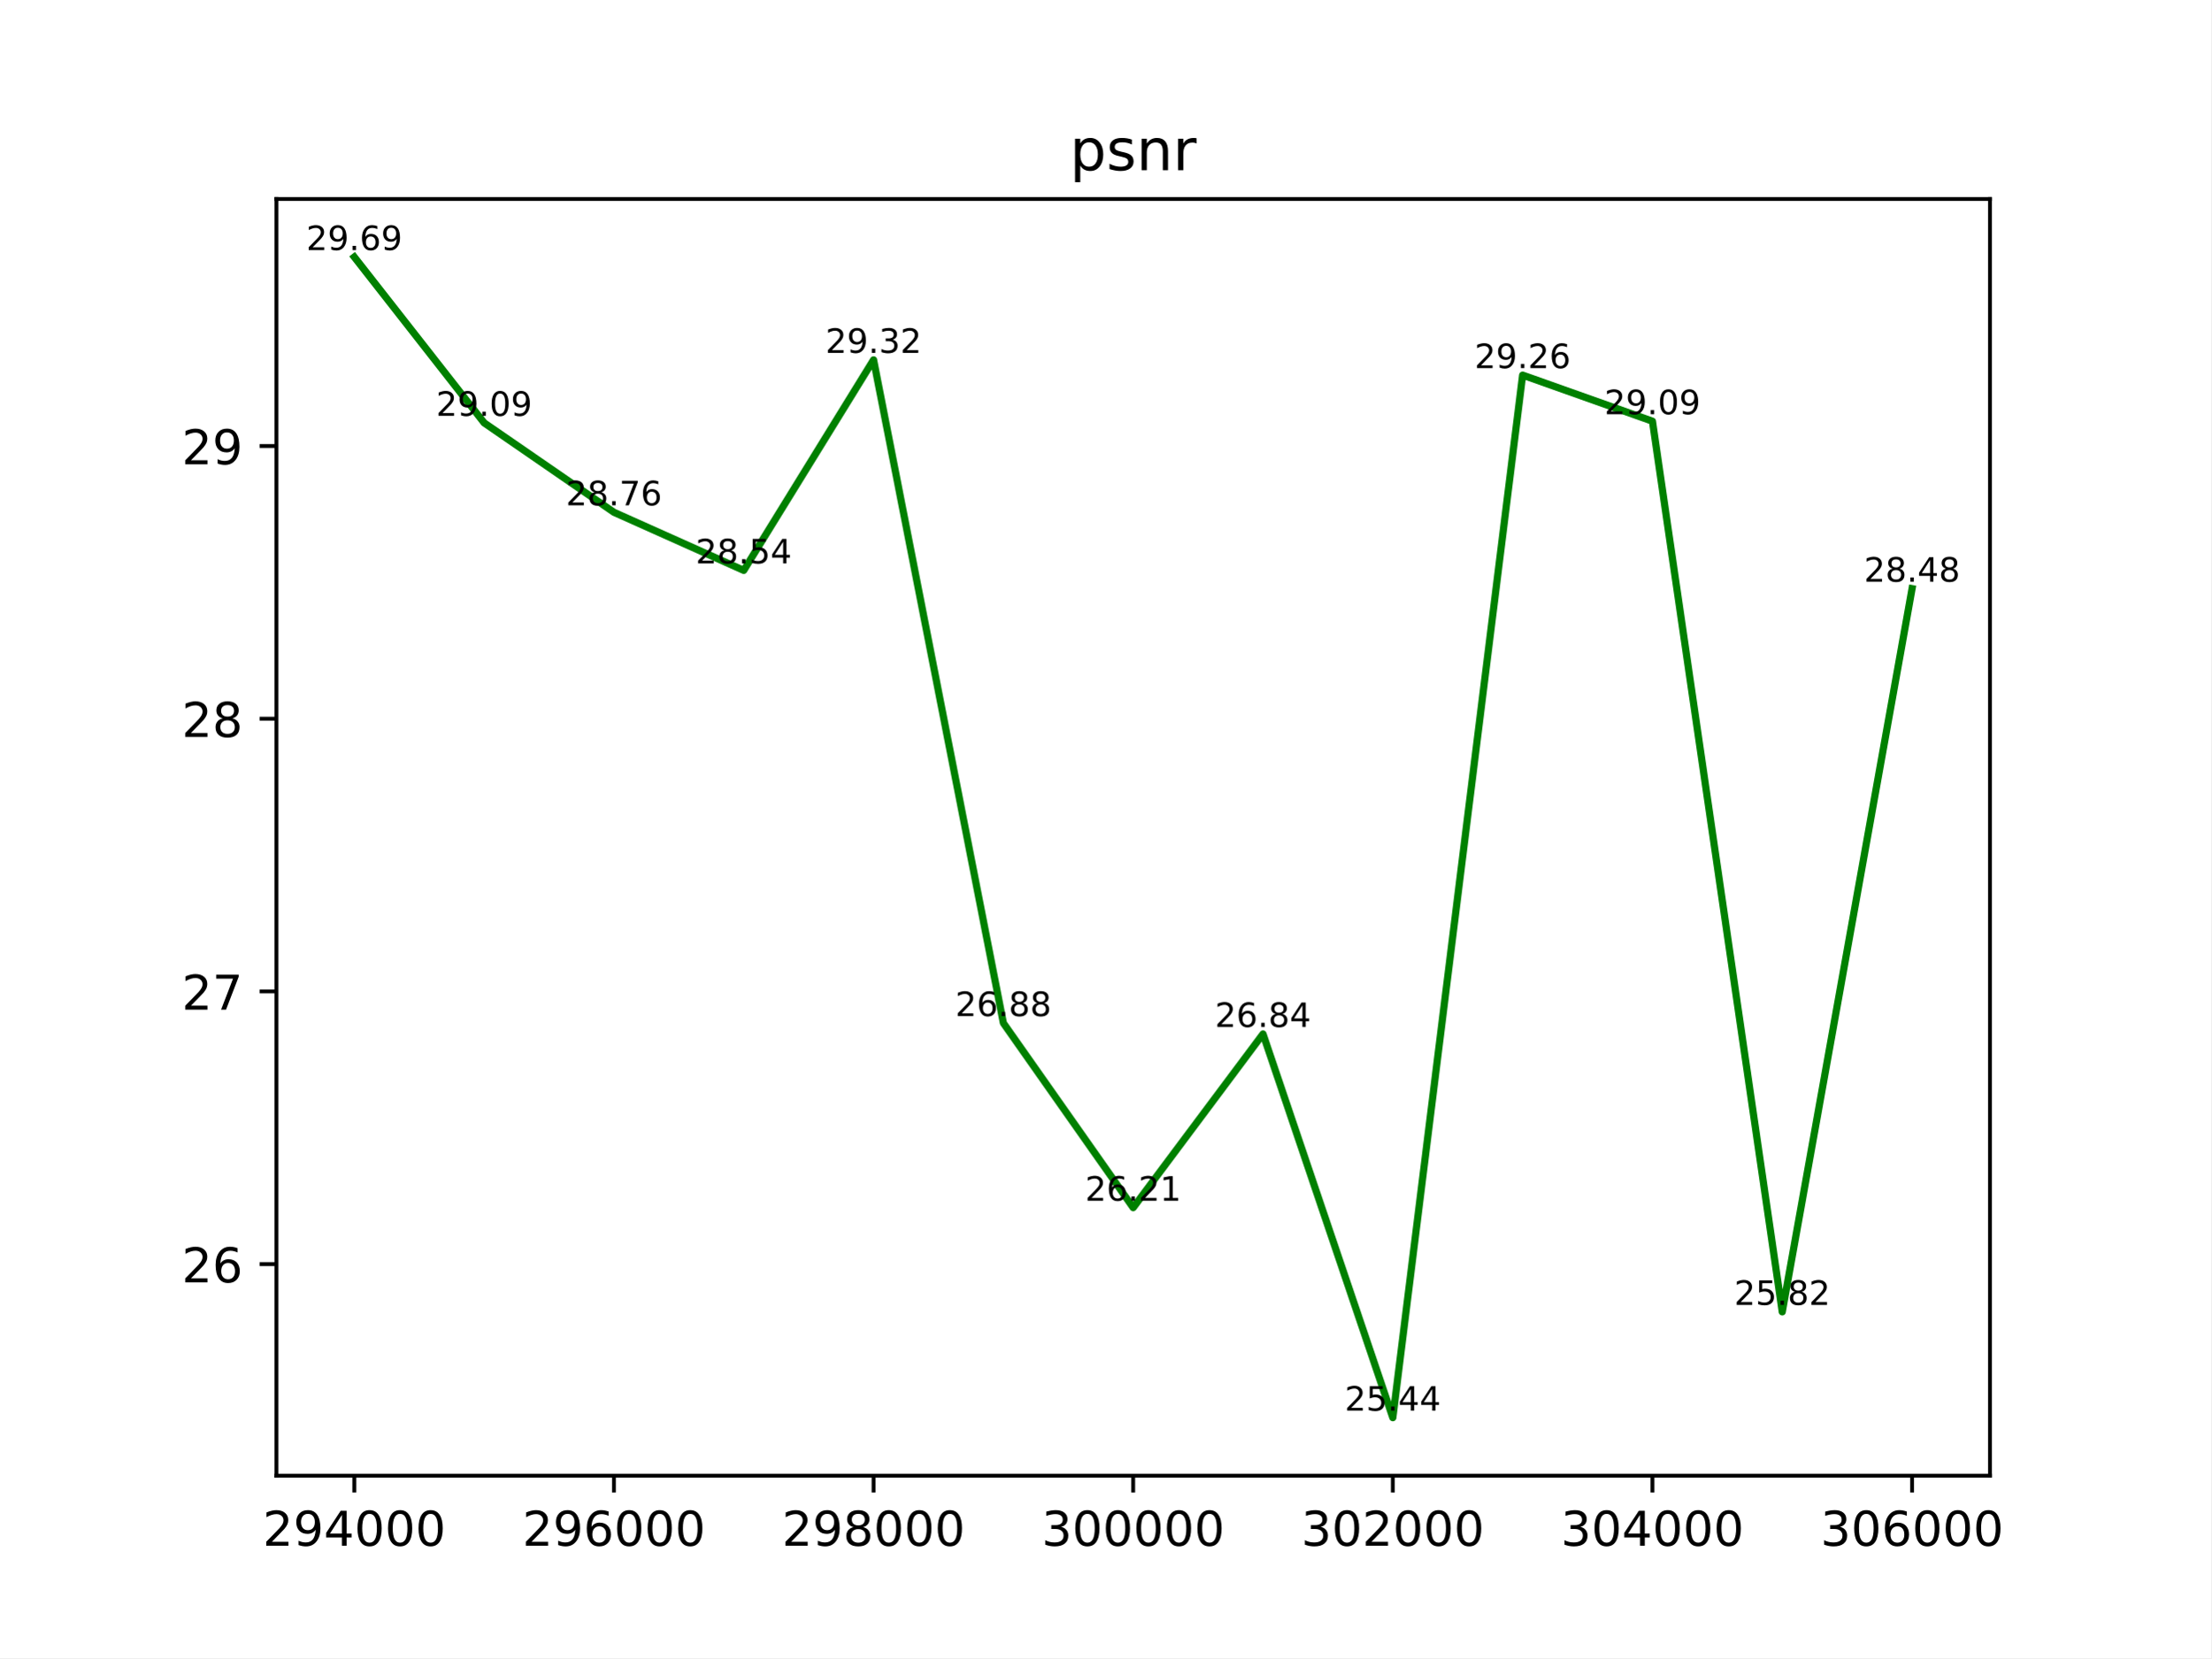
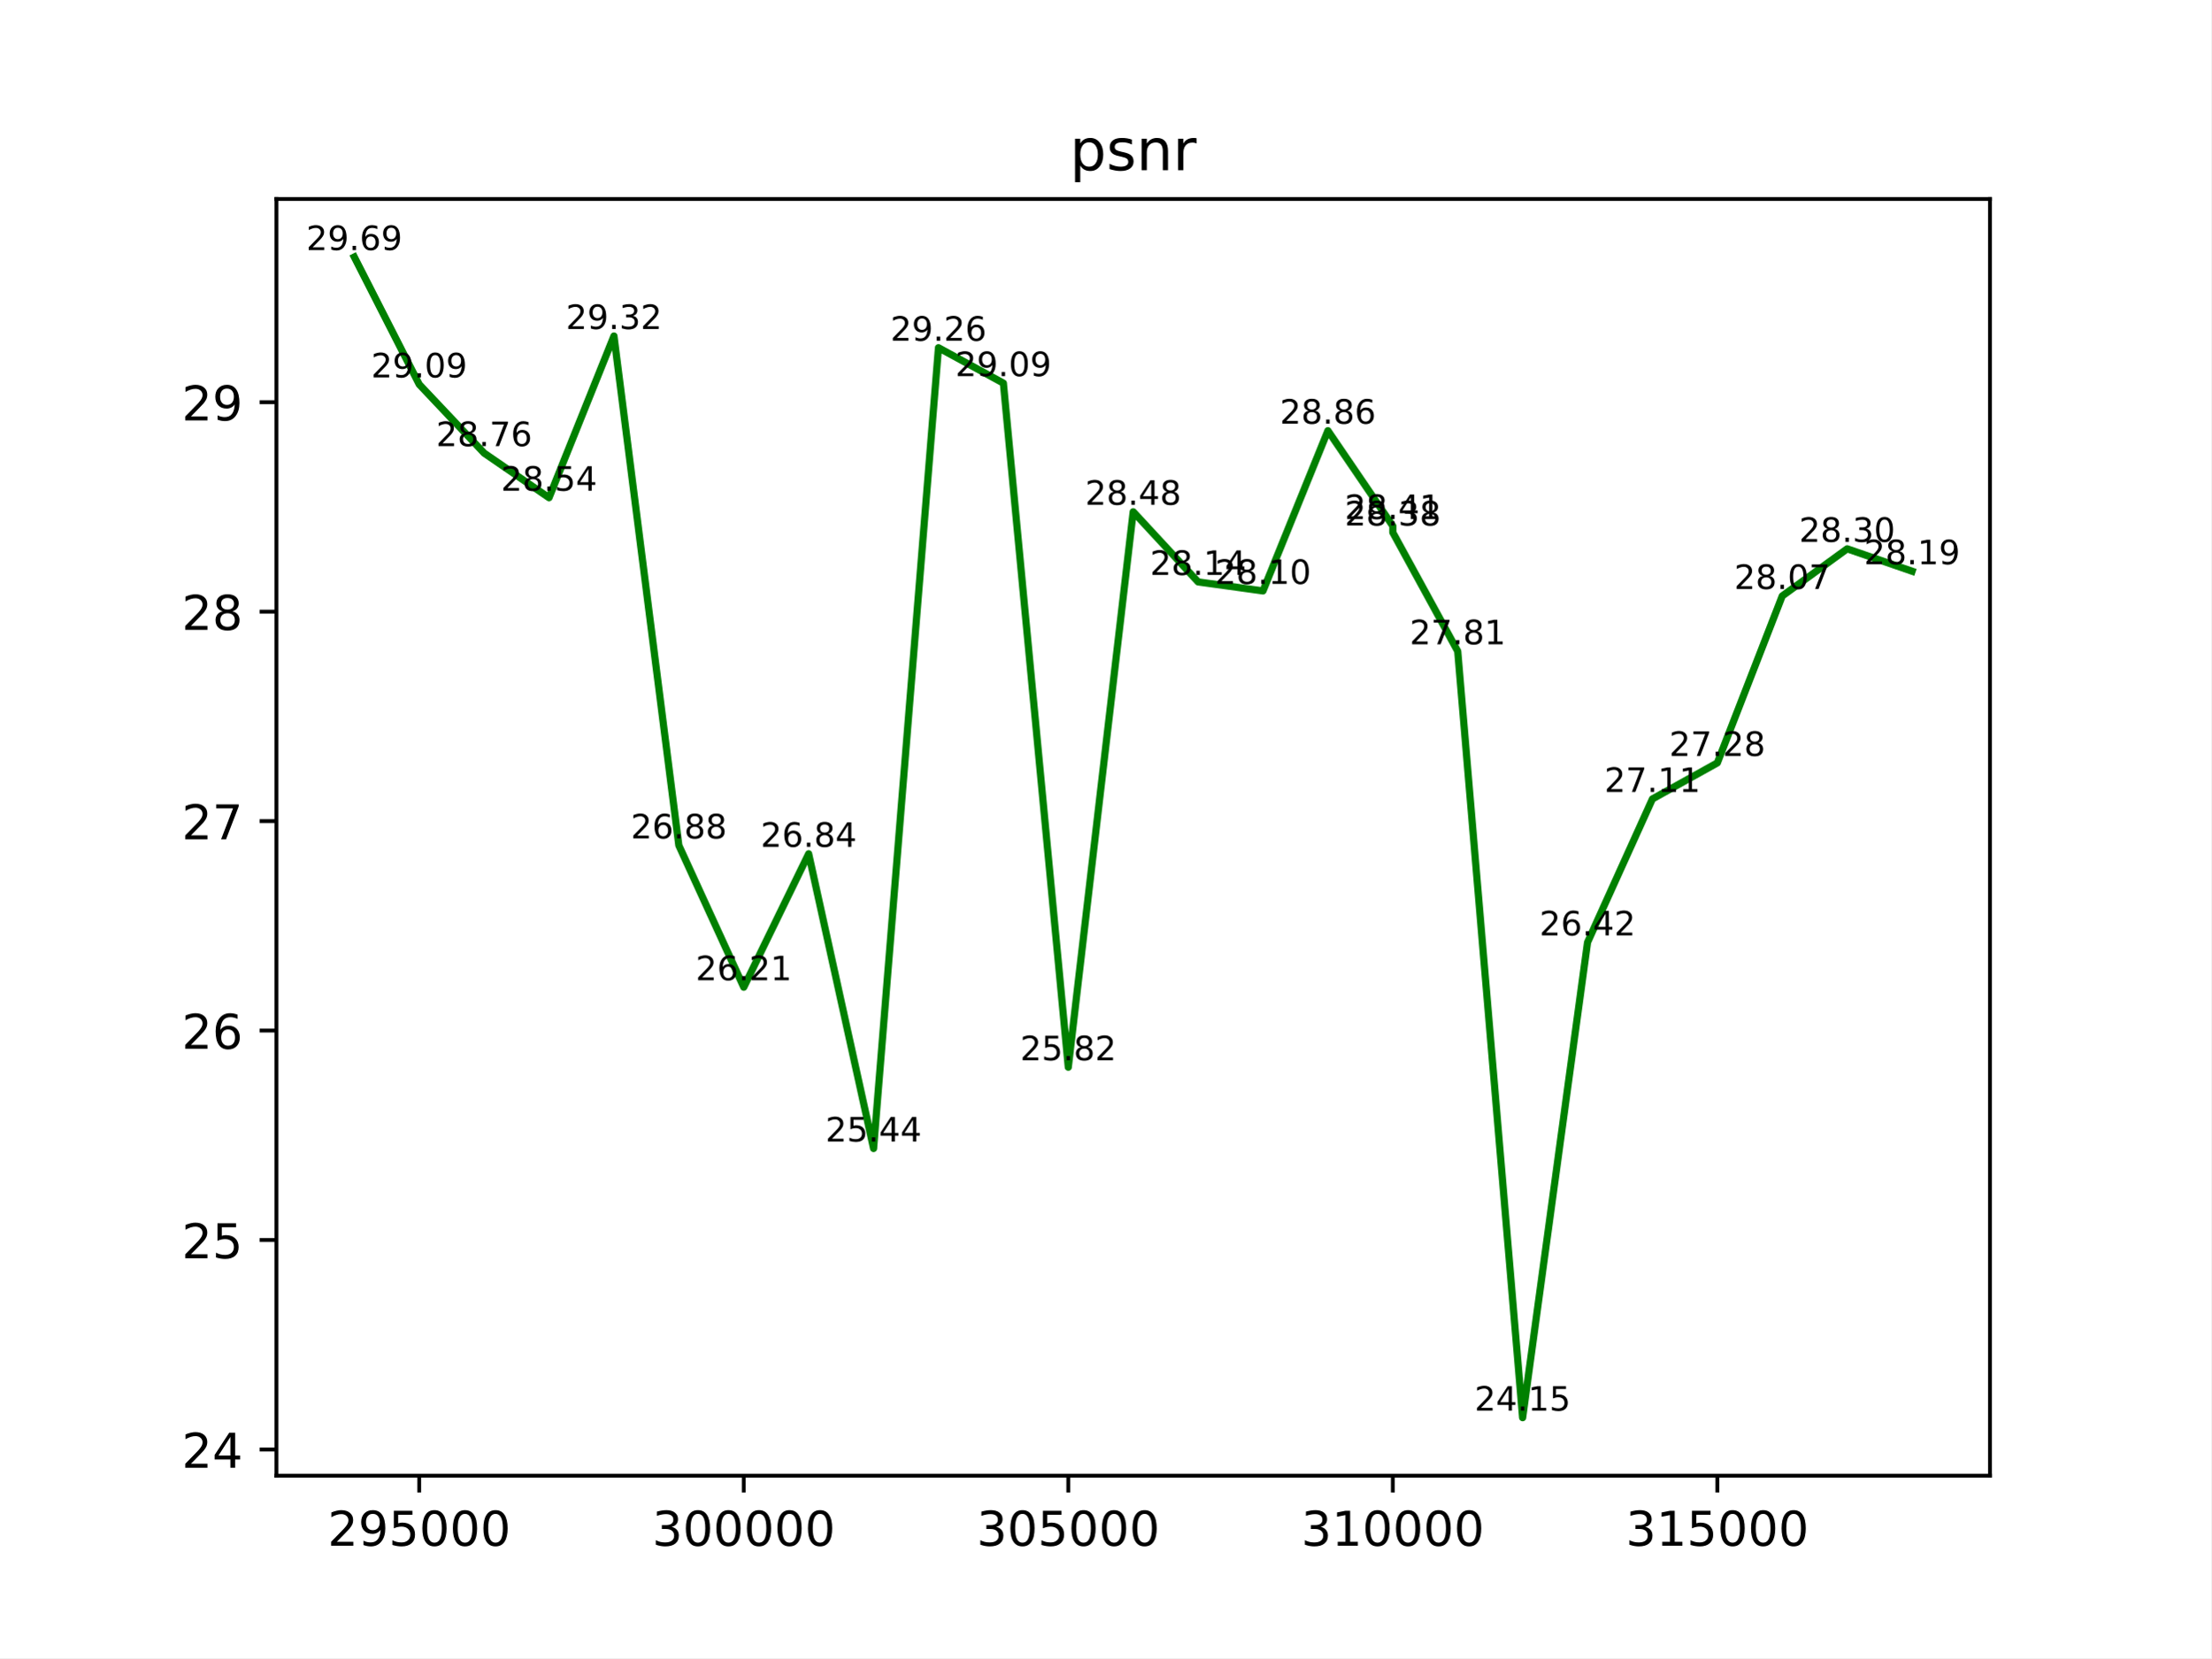
<svg xmlns="http://www.w3.org/2000/svg" xmlns:xlink="http://www.w3.org/1999/xlink" width="460.8pt" height="345.6pt" viewBox="0 0 460.8 345.6" version="1.1">
  <defs>
    <style type="text/css">*{stroke-linejoin: round; stroke-linecap: butt}</style>
  </defs>
  <g id="figure_1">
    <g id="patch_1">
      <path d="M 0 345.6  L 460.8 345.6  L 460.8 0  L 0 0  z " style="fill: #ffffff" />
    </g>
    <g id="axes_1">
      <g id="patch_2">
        <path d="M 57.6 307.584  L 414.72 307.584  L 414.72 41.472  L 57.6 41.472  z " style="fill: #ffffff" />
      </g>
      <g id="matplotlib.axis_1">
        <g id="xtick_1">
          <g id="line2d_1">
            <defs>
-               <path id="m6f9096c8f2" d="M 0 0  L 0 3.5  " style="stroke: #000000; stroke-width: 0.8" />
+               <path id="mbebdc87d25" d="M 0 0  L 0 3.5  " style="stroke: #000000; stroke-width: 0.8" />
            </defs>
            <g>
-               <use xlink:href="#m6f9096c8f2" x="73.833" y="307.584" style="stroke: #000000; stroke-width: 0.8" />
+               <use xlink:href="#mbebdc87d25" x="87.36" y="307.584" style="stroke: #000000; stroke-width: 0.8" />
            </g>
          </g>
          <g id="text_1">
-             <g transform="translate(54.74523 322.1824)scale(0.1 -0.1)">
+             <g transform="translate(68.2725 322.1824)scale(0.1 -0.1)">
              <defs>
                <path id="DejaVuSans-32" d="M 1228 531  L 3431 531  L 3431 0  L 469 0  L 469 531  Q 828 903 1448 1529  Q 2069 2156 2228 2338  Q 2531 2678 2651 2914  Q 2772 3150 2772 3378  Q 2772 3750 2511 3984  Q 2250 4219 1831 4219  Q 1534 4219 1204 4116  Q 875 4013 500 3803  L 500 4441  Q 881 4594 1212 4672  Q 1544 4750 1819 4750  Q 2544 4750 2975 4387  Q 3406 4025 3406 3419  Q 3406 3131 3298 2873  Q 3191 2616 2906 2266  Q 2828 2175 2409 1742  Q 1991 1309 1228 531  z " transform="scale(0.015625)" />
                <path id="DejaVuSans-39" d="M 703 97  L 703 672  Q 941 559 1184 500  Q 1428 441 1663 441  Q 2288 441 2617 861  Q 2947 1281 2994 2138  Q 2813 1869 2534 1725  Q 2256 1581 1919 1581  Q 1219 1581 811 2004  Q 403 2428 403 3163  Q 403 3881 828 4315  Q 1253 4750 1959 4750  Q 2769 4750 3195 4129  Q 3622 3509 3622 2328  Q 3622 1225 3098 567  Q 2575 -91 1691 -91  Q 1453 -91 1209 -44  Q 966 3 703 97  z M 1959 2075  Q 2384 2075 2632 2365  Q 2881 2656 2881 3163  Q 2881 3666 2632 3958  Q 2384 4250 1959 4250  Q 1534 4250 1286 3958  Q 1038 3666 1038 3163  Q 1038 2656 1286 2365  Q 1534 2075 1959 2075  z " transform="scale(0.015625)" />
-                 <path id="DejaVuSans-34" d="M 2419 4116  L 825 1625  L 2419 1625  L 2419 4116  z M 2253 4666  L 3047 4666  L 3047 1625  L 3713 1625  L 3713 1100  L 3047 1100  L 3047 0  L 2419 0  L 2419 1100  L 313 1100  L 313 1709  L 2253 4666  z " transform="scale(0.015625)" />
+                 <path id="DejaVuSans-35" d="M 691 4666  L 3169 4666  L 3169 4134  L 1269 4134  L 1269 2991  Q 1406 3038 1543 3061  Q 1681 3084 1819 3084  Q 2600 3084 3056 2656  Q 3513 2228 3513 1497  Q 3513 744 3044 326  Q 2575 -91 1722 -91  Q 1428 -91 1123 -41  Q 819 9 494 109  L 494 744  Q 775 591 1075 516  Q 1375 441 1709 441  Q 2250 441 2565 725  Q 2881 1009 2881 1497  Q 2881 1984 2565 2268  Q 2250 2553 1709 2553  Q 1456 2553 1204 2497  Q 953 2441 691 2322  L 691 4666  z " transform="scale(0.015625)" />
                <path id="DejaVuSans-30" d="M 2034 4250  Q 1547 4250 1301 3770  Q 1056 3291 1056 2328  Q 1056 1369 1301 889  Q 1547 409 2034 409  Q 2525 409 2770 889  Q 3016 1369 3016 2328  Q 3016 3291 2770 3770  Q 2525 4250 2034 4250  z M 2034 4750  Q 2819 4750 3233 4129  Q 3647 3509 3647 2328  Q 3647 1150 3233 529  Q 2819 -91 2034 -91  Q 1250 -91 836 529  Q 422 1150 422 2328  Q 422 3509 836 4129  Q 1250 4750 2034 4750  z " transform="scale(0.015625)" />
              </defs>
              <use xlink:href="#DejaVuSans-32" />
              <use xlink:href="#DejaVuSans-39" x="63.623" />
-               <use xlink:href="#DejaVuSans-34" x="127.246" />
+               <use xlink:href="#DejaVuSans-35" x="127.246" />
              <use xlink:href="#DejaVuSans-30" x="190.869" />
              <use xlink:href="#DejaVuSans-30" x="254.492" />
              <use xlink:href="#DejaVuSans-30" x="318.115" />
            </g>
          </g>
        </g>
        <g id="xtick_2">
          <g id="line2d_2">
            <g>
-               <use xlink:href="#m6f9096c8f2" x="127.942" y="307.584" style="stroke: #000000; stroke-width: 0.8" />
+               <use xlink:href="#mbebdc87d25" x="154.996" y="307.584" style="stroke: #000000; stroke-width: 0.8" />
            </g>
          </g>
          <g id="text_2">
-             <g transform="translate(108.8543 322.1824)scale(0.1 -0.1)">
-               <defs>
-                 <path id="DejaVuSans-36" d="M 2113 2584  Q 1688 2584 1439 2293  Q 1191 2003 1191 1497  Q 1191 994 1439 701  Q 1688 409 2113 409  Q 2538 409 2786 701  Q 3034 994 3034 1497  Q 3034 2003 2786 2293  Q 2538 2584 2113 2584  z M 3366 4563  L 3366 3988  Q 3128 4100 2886 4159  Q 2644 4219 2406 4219  Q 1781 4219 1451 3797  Q 1122 3375 1075 2522  Q 1259 2794 1537 2939  Q 1816 3084 2150 3084  Q 2853 3084 3261 2657  Q 3669 2231 3669 1497  Q 3669 778 3244 343  Q 2819 -91 2113 -91  Q 1303 -91 875 529  Q 447 1150 447 2328  Q 447 3434 972 4092  Q 1497 4750 2381 4750  Q 2619 4750 2861 4703  Q 3103 4656 3366 4563  z " transform="scale(0.015625)" />
-               </defs>
-               <use xlink:href="#DejaVuSans-32" />
-               <use xlink:href="#DejaVuSans-39" x="63.623" />
-               <use xlink:href="#DejaVuSans-36" x="127.246" />
-               <use xlink:href="#DejaVuSans-30" x="190.869" />
-               <use xlink:href="#DejaVuSans-30" x="254.492" />
-               <use xlink:href="#DejaVuSans-30" x="318.115" />
-             </g>
-           </g>
-         </g>
-         <g id="xtick_3">
-           <g id="line2d_3">
-             <g>
-               <use xlink:href="#m6f9096c8f2" x="182.051" y="307.584" style="stroke: #000000; stroke-width: 0.8" />
-             </g>
-           </g>
-           <g id="text_3">
-             <g transform="translate(162.9634 322.1824)scale(0.1 -0.1)">
-               <defs>
-                 <path id="DejaVuSans-38" d="M 2034 2216  Q 1584 2216 1326 1975  Q 1069 1734 1069 1313  Q 1069 891 1326 650  Q 1584 409 2034 409  Q 2484 409 2743 651  Q 3003 894 3003 1313  Q 3003 1734 2745 1975  Q 2488 2216 2034 2216  z M 1403 2484  Q 997 2584 770 2862  Q 544 3141 544 3541  Q 544 4100 942 4425  Q 1341 4750 2034 4750  Q 2731 4750 3128 4425  Q 3525 4100 3525 3541  Q 3525 3141 3298 2862  Q 3072 2584 2669 2484  Q 3125 2378 3379 2068  Q 3634 1759 3634 1313  Q 3634 634 3220 271  Q 2806 -91 2034 -91  Q 1263 -91 848 271  Q 434 634 434 1313  Q 434 1759 690 2068  Q 947 2378 1403 2484  z M 1172 3481  Q 1172 3119 1398 2916  Q 1625 2713 2034 2713  Q 2441 2713 2670 2916  Q 2900 3119 2900 3481  Q 2900 3844 2670 4047  Q 2441 4250 2034 4250  Q 1625 4250 1398 4047  Q 1172 3844 1172 3481  z " transform="scale(0.015625)" />
-               </defs>
-               <use xlink:href="#DejaVuSans-32" />
-               <use xlink:href="#DejaVuSans-39" x="63.623" />
-               <use xlink:href="#DejaVuSans-38" x="127.246" />
-               <use xlink:href="#DejaVuSans-30" x="190.869" />
-               <use xlink:href="#DejaVuSans-30" x="254.492" />
-               <use xlink:href="#DejaVuSans-30" x="318.115" />
-             </g>
-           </g>
-         </g>
-         <g id="xtick_4">
-           <g id="line2d_4">
-             <g>
-               <use xlink:href="#m6f9096c8f2" x="236.16" y="307.584" style="stroke: #000000; stroke-width: 0.8" />
-             </g>
-           </g>
-           <g id="text_4">
-             <g transform="translate(217.0725 322.1824)scale(0.1 -0.1)">
+             <g transform="translate(135.9089 322.1824)scale(0.1 -0.1)">
              <defs>
                <path id="DejaVuSans-33" d="M 2597 2516  Q 3050 2419 3304 2112  Q 3559 1806 3559 1356  Q 3559 666 3084 287  Q 2609 -91 1734 -91  Q 1441 -91 1130 -33  Q 819 25 488 141  L 488 750  Q 750 597 1062 519  Q 1375 441 1716 441  Q 2309 441 2620 675  Q 2931 909 2931 1356  Q 2931 1769 2642 2001  Q 2353 2234 1838 2234  L 1294 2234  L 1294 2753  L 1863 2753  Q 2328 2753 2575 2939  Q 2822 3125 2822 3475  Q 2822 3834 2567 4026  Q 2313 4219 1838 4219  Q 1578 4219 1281 4162  Q 984 4106 628 3988  L 628 4550  Q 988 4650 1302 4700  Q 1616 4750 1894 4750  Q 2613 4750 3031 4423  Q 3450 4097 3450 3541  Q 3450 3153 3228 2886  Q 3006 2619 2597 2516  z " transform="scale(0.015625)" />
              </defs>
              <use xlink:href="#DejaVuSans-33" />
              <use xlink:href="#DejaVuSans-30" x="63.623" />
              <use xlink:href="#DejaVuSans-30" x="127.246" />
              <use xlink:href="#DejaVuSans-30" x="190.869" />
              <use xlink:href="#DejaVuSans-30" x="254.492" />
              <use xlink:href="#DejaVuSans-30" x="318.115" />
            </g>
          </g>
        </g>
-         <g id="xtick_5">
-           <g id="line2d_5">
-             <g>
-               <use xlink:href="#m6f9096c8f2" x="290.269" y="307.584" style="stroke: #000000; stroke-width: 0.8" />
-             </g>
-           </g>
-           <g id="text_5">
-             <g transform="translate(271.1816 322.1824)scale(0.1 -0.1)">
+         <g id="xtick_3">
+           <g id="line2d_3">
+             <g>
+               <use xlink:href="#mbebdc87d25" x="222.633" y="307.584" style="stroke: #000000; stroke-width: 0.8" />
+             </g>
+           </g>
+           <g id="text_3">
+             <g transform="translate(203.5452 322.1824)scale(0.1 -0.1)">
              <use xlink:href="#DejaVuSans-33" />
              <use xlink:href="#DejaVuSans-30" x="63.623" />
-               <use xlink:href="#DejaVuSans-32" x="127.246" />
+               <use xlink:href="#DejaVuSans-35" x="127.246" />
              <use xlink:href="#DejaVuSans-30" x="190.869" />
              <use xlink:href="#DejaVuSans-30" x="254.492" />
              <use xlink:href="#DejaVuSans-30" x="318.115" />
            </g>
          </g>
        </g>
-         <g id="xtick_6">
-           <g id="line2d_6">
-             <g>
-               <use xlink:href="#m6f9096c8f2" x="344.378" y="307.584" style="stroke: #000000; stroke-width: 0.8" />
-             </g>
-           </g>
-           <g id="text_6">
-             <g transform="translate(325.2907 322.1824)scale(0.1 -0.1)">
+         <g id="xtick_4">
+           <g id="line2d_4">
+             <g>
+               <use xlink:href="#mbebdc87d25" x="290.269" y="307.584" style="stroke: #000000; stroke-width: 0.8" />
+             </g>
+           </g>
+           <g id="text_4">
+             <g transform="translate(271.1816 322.1824)scale(0.1 -0.1)">
+               <defs>
+                 <path id="DejaVuSans-31" d="M 794 531  L 1825 531  L 1825 4091  L 703 3866  L 703 4441  L 1819 4666  L 2450 4666  L 2450 531  L 3481 531  L 3481 0  L 794 0  L 794 531  z " transform="scale(0.015625)" />
+               </defs>
              <use xlink:href="#DejaVuSans-33" />
-               <use xlink:href="#DejaVuSans-30" x="63.623" />
-               <use xlink:href="#DejaVuSans-34" x="127.246" />
+               <use xlink:href="#DejaVuSans-31" x="63.623" />
+               <use xlink:href="#DejaVuSans-30" x="127.246" />
              <use xlink:href="#DejaVuSans-30" x="190.869" />
              <use xlink:href="#DejaVuSans-30" x="254.492" />
              <use xlink:href="#DejaVuSans-30" x="318.115" />
            </g>
          </g>
        </g>
-         <g id="xtick_7">
-           <g id="line2d_7">
-             <g>
-               <use xlink:href="#m6f9096c8f2" x="398.487" y="307.584" style="stroke: #000000; stroke-width: 0.8" />
-             </g>
-           </g>
-           <g id="text_7">
-             <g transform="translate(379.3998 322.1824)scale(0.1 -0.1)">
+         <g id="xtick_5">
+           <g id="line2d_5">
+             <g>
+               <use xlink:href="#mbebdc87d25" x="357.905" y="307.584" style="stroke: #000000; stroke-width: 0.8" />
+             </g>
+           </g>
+           <g id="text_5">
+             <g transform="translate(338.818 322.1824)scale(0.1 -0.1)">
              <use xlink:href="#DejaVuSans-33" />
-               <use xlink:href="#DejaVuSans-30" x="63.623" />
-               <use xlink:href="#DejaVuSans-36" x="127.246" />
+               <use xlink:href="#DejaVuSans-31" x="63.623" />
+               <use xlink:href="#DejaVuSans-35" x="127.246" />
              <use xlink:href="#DejaVuSans-30" x="190.869" />
              <use xlink:href="#DejaVuSans-30" x="254.492" />
              <use xlink:href="#DejaVuSans-30" x="318.115" />
            </g>
          </g>
        </g>
      </g>
      <g id="matplotlib.axis_2">
        <g id="ytick_1">
+           <g id="line2d_6">
+             <defs>
+               <path id="m6cebb2d545" d="M 0 0  L -3.5 0  " style="stroke: #000000; stroke-width: 0.8" />
+             </defs>
+             <g>
+               <use xlink:href="#m6cebb2d545" x="57.6" y="302.124" style="stroke: #000000; stroke-width: 0.8" />
+             </g>
+           </g>
+           <g id="text_6">
+             <g transform="translate(37.875 305.9235)scale(0.1 -0.1)">
+               <defs>
+                 <path id="DejaVuSans-34" d="M 2419 4116  L 825 1625  L 2419 1625  L 2419 4116  z M 2253 4666  L 3047 4666  L 3047 1625  L 3713 1625  L 3713 1100  L 3047 1100  L 3047 0  L 2419 0  L 2419 1100  L 313 1100  L 313 1709  L 2253 4666  z " transform="scale(0.015625)" />
+               </defs>
+               <use xlink:href="#DejaVuSans-32" />
+               <use xlink:href="#DejaVuSans-34" x="63.623" />
+             </g>
+           </g>
+         </g>
+         <g id="ytick_2">
+           <g id="line2d_7">
+             <g>
+               <use xlink:href="#m6cebb2d545" x="57.6" y="258.464" style="stroke: #000000; stroke-width: 0.8" />
+             </g>
+           </g>
+           <g id="text_7">
+             <g transform="translate(37.875 262.2635)scale(0.1 -0.1)">
+               <use xlink:href="#DejaVuSans-32" />
+               <use xlink:href="#DejaVuSans-35" x="63.623" />
+             </g>
+           </g>
+         </g>
+         <g id="ytick_3">
          <g id="line2d_8">
-             <defs>
-               <path id="m25948d82ea" d="M 0 0  L -3.5 0  " style="stroke: #000000; stroke-width: 0.8" />
-             </defs>
-             <g>
-               <use xlink:href="#m25948d82ea" x="57.6" y="263.486" style="stroke: #000000; stroke-width: 0.8" />
+             <g>
+               <use xlink:href="#m6cebb2d545" x="57.6" y="214.804" style="stroke: #000000; stroke-width: 0.8" />
            </g>
          </g>
          <g id="text_8">
-             <g transform="translate(37.875 267.2851)scale(0.1 -0.1)">
+             <g transform="translate(37.875 218.6036)scale(0.1 -0.1)">
+               <defs>
+                 <path id="DejaVuSans-36" d="M 2113 2584  Q 1688 2584 1439 2293  Q 1191 2003 1191 1497  Q 1191 994 1439 701  Q 1688 409 2113 409  Q 2538 409 2786 701  Q 3034 994 3034 1497  Q 3034 2003 2786 2293  Q 2538 2584 2113 2584  z M 3366 4563  L 3366 3988  Q 3128 4100 2886 4159  Q 2644 4219 2406 4219  Q 1781 4219 1451 3797  Q 1122 3375 1075 2522  Q 1259 2794 1537 2939  Q 1816 3084 2150 3084  Q 2853 3084 3261 2657  Q 3669 2231 3669 1497  Q 3669 778 3244 343  Q 2819 -91 2113 -91  Q 1303 -91 875 529  Q 447 1150 447 2328  Q 447 3434 972 4092  Q 1497 4750 2381 4750  Q 2619 4750 2861 4703  Q 3103 4656 3366 4563  z " transform="scale(0.015625)" />
+               </defs>
              <use xlink:href="#DejaVuSans-32" />
              <use xlink:href="#DejaVuSans-36" x="63.623" />
            </g>
          </g>
        </g>
-         <g id="ytick_2">
+         <g id="ytick_4">
          <g id="line2d_9">
            <g>
-               <use xlink:href="#m25948d82ea" x="57.6" y="206.644" style="stroke: #000000; stroke-width: 0.8" />
+               <use xlink:href="#m6cebb2d545" x="57.6" y="171.144" style="stroke: #000000; stroke-width: 0.8" />
            </g>
          </g>
          <g id="text_9">
-             <g transform="translate(37.875 210.443)scale(0.1 -0.1)">
+             <g transform="translate(37.875 174.9436)scale(0.1 -0.1)">
              <defs>
                <path id="DejaVuSans-37" d="M 525 4666  L 3525 4666  L 3525 4397  L 1831 0  L 1172 0  L 2766 4134  L 525 4134  L 525 4666  z " transform="scale(0.015625)" />
              </defs>
              <use xlink:href="#DejaVuSans-32" />
              <use xlink:href="#DejaVuSans-37" x="63.623" />
            </g>
          </g>
        </g>
-         <g id="ytick_3">
+         <g id="ytick_5">
          <g id="line2d_10">
            <g>
-               <use xlink:href="#m25948d82ea" x="57.6" y="149.802" style="stroke: #000000; stroke-width: 0.8" />
+               <use xlink:href="#m6cebb2d545" x="57.6" y="127.484" style="stroke: #000000; stroke-width: 0.8" />
            </g>
          </g>
          <g id="text_10">
-             <g transform="translate(37.875 153.6009)scale(0.1 -0.1)">
+             <g transform="translate(37.875 131.2836)scale(0.1 -0.1)">
+               <defs>
+                 <path id="DejaVuSans-38" d="M 2034 2216  Q 1584 2216 1326 1975  Q 1069 1734 1069 1313  Q 1069 891 1326 650  Q 1584 409 2034 409  Q 2484 409 2743 651  Q 3003 894 3003 1313  Q 3003 1734 2745 1975  Q 2488 2216 2034 2216  z M 1403 2484  Q 997 2584 770 2862  Q 544 3141 544 3541  Q 544 4100 942 4425  Q 1341 4750 2034 4750  Q 2731 4750 3128 4425  Q 3525 4100 3525 3541  Q 3525 3141 3298 2862  Q 3072 2584 2669 2484  Q 3125 2378 3379 2068  Q 3634 1759 3634 1313  Q 3634 634 3220 271  Q 2806 -91 2034 -91  Q 1263 -91 848 271  Q 434 634 434 1313  Q 434 1759 690 2068  Q 947 2378 1403 2484  z M 1172 3481  Q 1172 3119 1398 2916  Q 1625 2713 2034 2713  Q 2441 2713 2670 2916  Q 2900 3119 2900 3481  Q 2900 3844 2670 4047  Q 2441 4250 2034 4250  Q 1625 4250 1398 4047  Q 1172 3844 1172 3481  z " transform="scale(0.015625)" />
+               </defs>
              <use xlink:href="#DejaVuSans-32" />
              <use xlink:href="#DejaVuSans-38" x="63.623" />
            </g>
          </g>
        </g>
-         <g id="ytick_4">
+         <g id="ytick_6">
          <g id="line2d_11">
            <g>
-               <use xlink:href="#m25948d82ea" x="57.6" y="92.96" style="stroke: #000000; stroke-width: 0.8" />
+               <use xlink:href="#m6cebb2d545" x="57.6" y="83.824" style="stroke: #000000; stroke-width: 0.8" />
            </g>
          </g>
          <g id="text_11">
-             <g transform="translate(37.875 96.7588)scale(0.1 -0.1)">
+             <g transform="translate(37.875 87.62359)scale(0.1 -0.1)">
              <use xlink:href="#DejaVuSans-32" />
              <use xlink:href="#DejaVuSans-39" x="63.623" />
            </g>
          </g>
        </g>
      </g>
      <g id="line2d_12">
-         <path d="M 73.833 53.568  L 100.887 88.128  L 127.942 106.772  L 154.996 118.88  L 182.051 74.997  L 209.105 213.237  L 236.16 251.72  L 263.215 215.511  L 290.269 295.488  L 317.324 78.181  L 344.378 87.787  L 371.433 273.433  L 398.487 122.688  " clip-path="url(#p0c8d021685)" style="fill: none; stroke: #008000; stroke-width: 1.5; stroke-linecap: square" />
+         <path d="M 73.833 53.568  L 87.36 80.113  L 100.887 94.434  L 114.415 103.733  L 127.942 70.028  L 141.469 176.209  L 154.996 205.767  L 168.524 177.955  L 182.051 239.385  L 195.578 72.473  L 209.105 79.851  L 222.633 222.445  L 236.16 106.659  L 249.687 121.285  L 263.215 123.162  L 276.742 89.762  L 290.269 109.627  L 290.269 110.981  L 303.796 135.736  L 317.324 295.488  L 330.851 196.423  L 344.378 166.516  L 357.905 159.007  L 371.433 124.21  L 384.96 114.386  L 398.487 119.058  " clip-path="url(#pefeb984658)" style="fill: none; stroke: #008000; stroke-width: 1.5; stroke-linecap: square" />
      </g>
      <g id="patch_3">
        <path d="M 57.6 307.584  L 57.6 41.472  " style="fill: none; stroke: #000000; stroke-width: 0.8; stroke-linejoin: miter; stroke-linecap: square" />
      </g>
      <g id="patch_4">
        <path d="M 414.72 307.584  L 414.72 41.472  " style="fill: none; stroke: #000000; stroke-width: 0.8; stroke-linejoin: miter; stroke-linecap: square" />
      </g>
      <g id="patch_5">
        <path d="M 57.6 307.584  L 414.72 307.584  " style="fill: none; stroke: #000000; stroke-width: 0.8; stroke-linejoin: miter; stroke-linecap: square" />
      </g>
      <g id="patch_6">
        <path d="M 57.6 41.472  L 414.72 41.472  " style="fill: none; stroke: #000000; stroke-width: 0.8; stroke-linejoin: miter; stroke-linecap: square" />
      </g>
      <g id="text_12">
        <g transform="translate(63.81288 52.11222)scale(0.07 -0.07)">
          <defs>
            <path id="DejaVuSans-2e" d="M 684 794  L 1344 794  L 1344 0  L 684 0  L 684 794  z " transform="scale(0.015625)" />
          </defs>
          <use xlink:href="#DejaVuSans-32" />
          <use xlink:href="#DejaVuSans-39" x="63.623" />
          <use xlink:href="#DejaVuSans-2e" x="127.246" />
          <use xlink:href="#DejaVuSans-36" x="159.033" />
          <use xlink:href="#DejaVuSans-39" x="222.656" />
        </g>
      </g>
      <g id="text_13">
-         <g transform="translate(90.86743 86.67222)scale(0.07 -0.07)">
+         <g transform="translate(77.34016 78.65749)scale(0.07 -0.07)">
          <use xlink:href="#DejaVuSans-32" />
          <use xlink:href="#DejaVuSans-39" x="63.623" />
          <use xlink:href="#DejaVuSans-2e" x="127.246" />
          <use xlink:href="#DejaVuSans-30" x="159.033" />
          <use xlink:href="#DejaVuSans-39" x="222.656" />
        </g>
      </g>
      <g id="text_14">
-         <g transform="translate(117.922 105.3164)scale(0.07 -0.07)">
+         <g transform="translate(90.86743 92.97797)scale(0.07 -0.07)">
          <use xlink:href="#DejaVuSans-32" />
          <use xlink:href="#DejaVuSans-38" x="63.623" />
          <use xlink:href="#DejaVuSans-2e" x="127.246" />
          <use xlink:href="#DejaVuSans-37" x="159.033" />
          <use xlink:href="#DejaVuSans-36" x="222.656" />
        </g>
      </g>
      <g id="text_15">
-         <g transform="translate(144.9765 117.4238)scale(0.07 -0.07)">
-           <defs>
-             <path id="DejaVuSans-35" d="M 691 4666  L 3169 4666  L 3169 4134  L 1269 4134  L 1269 2991  Q 1406 3038 1543 3061  Q 1681 3084 1819 3084  Q 2600 3084 3056 2656  Q 3513 2228 3513 1497  Q 3513 744 3044 326  Q 2575 -91 1722 -91  Q 1428 -91 1123 -41  Q 819 9 494 109  L 494 744  Q 775 591 1075 516  Q 1375 441 1709 441  Q 2250 441 2565 725  Q 2881 1009 2881 1497  Q 2881 1984 2565 2268  Q 2250 2553 1709 2553  Q 1456 2553 1204 2497  Q 953 2441 691 2322  L 691 4666  z " transform="scale(0.015625)" />
-           </defs>
+         <g transform="translate(104.3947 102.2775)scale(0.07 -0.07)">
          <use xlink:href="#DejaVuSans-32" />
          <use xlink:href="#DejaVuSans-38" x="63.623" />
          <use xlink:href="#DejaVuSans-2e" x="127.246" />
          <use xlink:href="#DejaVuSans-35" x="159.033" />
          <use xlink:href="#DejaVuSans-34" x="222.656" />
        </g>
      </g>
      <g id="text_16">
-         <g transform="translate(172.0311 73.54169)scale(0.07 -0.07)">
+         <g transform="translate(117.922 68.57203)scale(0.07 -0.07)">
          <use xlink:href="#DejaVuSans-32" />
          <use xlink:href="#DejaVuSans-39" x="63.623" />
          <use xlink:href="#DejaVuSans-2e" x="127.246" />
          <use xlink:href="#DejaVuSans-33" x="159.033" />
          <use xlink:href="#DejaVuSans-32" x="222.656" />
        </g>
      </g>
      <g id="text_17">
-         <g transform="translate(199.0856 211.7817)scale(0.07 -0.07)">
+         <g transform="translate(131.4492 174.7531)scale(0.07 -0.07)">
          <use xlink:href="#DejaVuSans-32" />
          <use xlink:href="#DejaVuSans-36" x="63.623" />
          <use xlink:href="#DejaVuSans-2e" x="127.246" />
          <use xlink:href="#DejaVuSans-38" x="159.033" />
          <use xlink:href="#DejaVuSans-38" x="222.656" />
        </g>
      </g>
      <g id="text_18">
-         <g transform="translate(226.1402 250.2638)scale(0.07 -0.07)">
-           <defs>
-             <path id="DejaVuSans-31" d="M 794 531  L 1825 531  L 1825 4091  L 703 3866  L 703 4441  L 1819 4666  L 2450 4666  L 2450 531  L 3481 531  L 3481 0  L 794 0  L 794 531  z " transform="scale(0.015625)" />
-           </defs>
+         <g transform="translate(144.9765 204.3109)scale(0.07 -0.07)">
          <use xlink:href="#DejaVuSans-32" />
          <use xlink:href="#DejaVuSans-36" x="63.623" />
          <use xlink:href="#DejaVuSans-2e" x="127.246" />
          <use xlink:href="#DejaVuSans-32" x="159.033" />
          <use xlink:href="#DejaVuSans-31" x="222.656" />
        </g>
      </g>
      <g id="text_19">
-         <g transform="translate(253.1947 214.0554)scale(0.07 -0.07)">
+         <g transform="translate(158.5038 176.4995)scale(0.07 -0.07)">
          <use xlink:href="#DejaVuSans-32" />
          <use xlink:href="#DejaVuSans-36" x="63.623" />
          <use xlink:href="#DejaVuSans-2e" x="127.246" />
          <use xlink:href="#DejaVuSans-38" x="159.033" />
          <use xlink:href="#DejaVuSans-34" x="222.656" />
        </g>
      </g>
      <g id="text_20">
-         <g transform="translate(280.2492 294.0322)scale(0.07 -0.07)">
+         <g transform="translate(172.0311 237.9291)scale(0.07 -0.07)">
          <use xlink:href="#DejaVuSans-32" />
          <use xlink:href="#DejaVuSans-35" x="63.623" />
          <use xlink:href="#DejaVuSans-2e" x="127.246" />
          <use xlink:href="#DejaVuSans-34" x="159.033" />
          <use xlink:href="#DejaVuSans-34" x="222.656" />
        </g>
      </g>
      <g id="text_21">
-         <g transform="translate(307.3038 76.72485)scale(0.07 -0.07)">
+         <g transform="translate(185.5583 71.01699)scale(0.07 -0.07)">
          <use xlink:href="#DejaVuSans-32" />
          <use xlink:href="#DejaVuSans-39" x="63.623" />
          <use xlink:href="#DejaVuSans-2e" x="127.246" />
          <use xlink:href="#DejaVuSans-32" x="159.033" />
          <use xlink:href="#DejaVuSans-36" x="222.656" />
        </g>
      </g>
      <g id="text_22">
-         <g transform="translate(334.3583 86.33117)scale(0.07 -0.07)">
+         <g transform="translate(199.0856 78.39553)scale(0.07 -0.07)">
          <use xlink:href="#DejaVuSans-32" />
          <use xlink:href="#DejaVuSans-39" x="63.623" />
          <use xlink:href="#DejaVuSans-2e" x="127.246" />
          <use xlink:href="#DejaVuSans-30" x="159.033" />
          <use xlink:href="#DejaVuSans-39" x="222.656" />
        </g>
      </g>
      <g id="text_23">
-         <g transform="translate(361.4129 271.9775)scale(0.07 -0.07)">
+         <g transform="translate(212.6129 220.9891)scale(0.07 -0.07)">
          <use xlink:href="#DejaVuSans-32" />
          <use xlink:href="#DejaVuSans-35" x="63.623" />
          <use xlink:href="#DejaVuSans-2e" x="127.246" />
          <use xlink:href="#DejaVuSans-38" x="159.033" />
          <use xlink:href="#DejaVuSans-32" x="222.656" />
        </g>
      </g>
      <g id="text_24">
-         <g transform="translate(388.4674 121.2322)scale(0.07 -0.07)">
+         <g transform="translate(226.1402 105.2028)scale(0.07 -0.07)">
          <use xlink:href="#DejaVuSans-32" />
          <use xlink:href="#DejaVuSans-38" x="63.623" />
          <use xlink:href="#DejaVuSans-2e" x="127.246" />
          <use xlink:href="#DejaVuSans-34" x="159.033" />
          <use xlink:href="#DejaVuSans-38" x="222.656" />
        </g>
      </g>
      <g id="text_25">
+         <g transform="translate(239.6674 119.8289)scale(0.07 -0.07)">
+           <use xlink:href="#DejaVuSans-32" />
+           <use xlink:href="#DejaVuSans-38" x="63.623" />
+           <use xlink:href="#DejaVuSans-2e" x="127.246" />
+           <use xlink:href="#DejaVuSans-31" x="159.033" />
+           <use xlink:href="#DejaVuSans-34" x="222.656" />
+         </g>
+       </g>
+       <g id="text_26">
+         <g transform="translate(253.1947 121.7062)scale(0.07 -0.07)">
+           <use xlink:href="#DejaVuSans-32" />
+           <use xlink:href="#DejaVuSans-38" x="63.623" />
+           <use xlink:href="#DejaVuSans-2e" x="127.246" />
+           <use xlink:href="#DejaVuSans-31" x="159.033" />
+           <use xlink:href="#DejaVuSans-30" x="222.656" />
+         </g>
+       </g>
+       <g id="text_27">
+         <g transform="translate(266.722 88.30635)scale(0.07 -0.07)">
+           <use xlink:href="#DejaVuSans-32" />
+           <use xlink:href="#DejaVuSans-38" x="63.623" />
+           <use xlink:href="#DejaVuSans-2e" x="127.246" />
+           <use xlink:href="#DejaVuSans-38" x="159.033" />
+           <use xlink:href="#DejaVuSans-36" x="222.656" />
+         </g>
+       </g>
+       <g id="text_28">
+         <g transform="translate(280.2492 108.1716)scale(0.07 -0.07)">
+           <use xlink:href="#DejaVuSans-32" />
+           <use xlink:href="#DejaVuSans-38" x="63.623" />
+           <use xlink:href="#DejaVuSans-2e" x="127.246" />
+           <use xlink:href="#DejaVuSans-34" x="159.033" />
+           <use xlink:href="#DejaVuSans-31" x="222.656" />
+         </g>
+       </g>
+       <g id="text_29">
+         <g transform="translate(280.2492 109.5251)scale(0.07 -0.07)">
+           <use xlink:href="#DejaVuSans-32" />
+           <use xlink:href="#DejaVuSans-38" x="63.623" />
+           <use xlink:href="#DejaVuSans-2e" x="127.246" />
+           <use xlink:href="#DejaVuSans-33" x="159.033" />
+           <use xlink:href="#DejaVuSans-38" x="222.656" />
+         </g>
+       </g>
+       <g id="text_30">
+         <g transform="translate(293.7765 134.2803)scale(0.07 -0.07)">
+           <use xlink:href="#DejaVuSans-32" />
+           <use xlink:href="#DejaVuSans-37" x="63.623" />
+           <use xlink:href="#DejaVuSans-2e" x="127.246" />
+           <use xlink:href="#DejaVuSans-38" x="159.033" />
+           <use xlink:href="#DejaVuSans-31" x="222.656" />
+         </g>
+       </g>
+       <g id="text_31">
+         <g transform="translate(307.3038 294.0322)scale(0.07 -0.07)">
+           <use xlink:href="#DejaVuSans-32" />
+           <use xlink:href="#DejaVuSans-34" x="63.623" />
+           <use xlink:href="#DejaVuSans-2e" x="127.246" />
+           <use xlink:href="#DejaVuSans-31" x="159.033" />
+           <use xlink:href="#DejaVuSans-35" x="222.656" />
+         </g>
+       </g>
+       <g id="text_32">
+         <g transform="translate(320.8311 194.9677)scale(0.07 -0.07)">
+           <use xlink:href="#DejaVuSans-32" />
+           <use xlink:href="#DejaVuSans-36" x="63.623" />
+           <use xlink:href="#DejaVuSans-2e" x="127.246" />
+           <use xlink:href="#DejaVuSans-34" x="159.033" />
+           <use xlink:href="#DejaVuSans-32" x="222.656" />
+         </g>
+       </g>
+       <g id="text_33">
+         <g transform="translate(334.3583 165.0606)scale(0.07 -0.07)">
+           <use xlink:href="#DejaVuSans-32" />
+           <use xlink:href="#DejaVuSans-37" x="63.623" />
+           <use xlink:href="#DejaVuSans-2e" x="127.246" />
+           <use xlink:href="#DejaVuSans-31" x="159.033" />
+           <use xlink:href="#DejaVuSans-31" x="222.656" />
+         </g>
+       </g>
+       <g id="text_34">
+         <g transform="translate(347.8856 157.5511)scale(0.07 -0.07)">
+           <use xlink:href="#DejaVuSans-32" />
+           <use xlink:href="#DejaVuSans-37" x="63.623" />
+           <use xlink:href="#DejaVuSans-2e" x="127.246" />
+           <use xlink:href="#DejaVuSans-32" x="159.033" />
+           <use xlink:href="#DejaVuSans-38" x="222.656" />
+         </g>
+       </g>
+       <g id="text_35">
+         <g transform="translate(361.4129 122.7541)scale(0.07 -0.07)">
+           <use xlink:href="#DejaVuSans-32" />
+           <use xlink:href="#DejaVuSans-38" x="63.623" />
+           <use xlink:href="#DejaVuSans-2e" x="127.246" />
+           <use xlink:href="#DejaVuSans-30" x="159.033" />
+           <use xlink:href="#DejaVuSans-37" x="222.656" />
+         </g>
+       </g>
+       <g id="text_36">
+         <g transform="translate(374.9402 112.9306)scale(0.07 -0.07)">
+           <use xlink:href="#DejaVuSans-32" />
+           <use xlink:href="#DejaVuSans-38" x="63.623" />
+           <use xlink:href="#DejaVuSans-2e" x="127.246" />
+           <use xlink:href="#DejaVuSans-33" x="159.033" />
+           <use xlink:href="#DejaVuSans-30" x="222.656" />
+         </g>
+       </g>
+       <g id="text_37">
+         <g transform="translate(388.4674 117.6022)scale(0.07 -0.07)">
+           <use xlink:href="#DejaVuSans-32" />
+           <use xlink:href="#DejaVuSans-38" x="63.623" />
+           <use xlink:href="#DejaVuSans-2e" x="127.246" />
+           <use xlink:href="#DejaVuSans-31" x="159.033" />
+           <use xlink:href="#DejaVuSans-39" x="222.656" />
+         </g>
+       </g>
+       <g id="text_38">
        <g transform="translate(222.9563 35.472)scale(0.12 -0.12)">
          <defs>
            <path id="DejaVuSans-70" d="M 1159 525  L 1159 -1331  L 581 -1331  L 581 3500  L 1159 3500  L 1159 2969  Q 1341 3281 1617 3432  Q 1894 3584 2278 3584  Q 2916 3584 3314 3078  Q 3713 2572 3713 1747  Q 3713 922 3314 415  Q 2916 -91 2278 -91  Q 1894 -91 1617 61  Q 1341 213 1159 525  z M 3116 1747  Q 3116 2381 2855 2742  Q 2594 3103 2138 3103  Q 1681 3103 1420 2742  Q 1159 2381 1159 1747  Q 1159 1113 1420 752  Q 1681 391 2138 391  Q 2594 391 2855 752  Q 3116 1113 3116 1747  z " transform="scale(0.015625)" />
            <path id="DejaVuSans-73" d="M 2834 3397  L 2834 2853  Q 2591 2978 2328 3040  Q 2066 3103 1784 3103  Q 1356 3103 1142 2972  Q 928 2841 928 2578  Q 928 2378 1081 2264  Q 1234 2150 1697 2047  L 1894 2003  Q 2506 1872 2764 1633  Q 3022 1394 3022 966  Q 3022 478 2636 193  Q 2250 -91 1575 -91  Q 1294 -91 989 -36  Q 684 19 347 128  L 347 722  Q 666 556 975 473  Q 1284 391 1588 391  Q 1994 391 2212 530  Q 2431 669 2431 922  Q 2431 1156 2273 1281  Q 2116 1406 1581 1522  L 1381 1569  Q 847 1681 609 1914  Q 372 2147 372 2553  Q 372 3047 722 3315  Q 1072 3584 1716 3584  Q 2034 3584 2315 3537  Q 2597 3491 2834 3397  z " transform="scale(0.015625)" />
            <path id="DejaVuSans-6e" d="M 3513 2113  L 3513 0  L 2938 0  L 2938 2094  Q 2938 2591 2744 2837  Q 2550 3084 2163 3084  Q 1697 3084 1428 2787  Q 1159 2491 1159 1978  L 1159 0  L 581 0  L 581 3500  L 1159 3500  L 1159 2956  Q 1366 3272 1645 3428  Q 1925 3584 2291 3584  Q 2894 3584 3203 3211  Q 3513 2838 3513 2113  z " transform="scale(0.015625)" />
            <path id="DejaVuSans-72" d="M 2631 2963  Q 2534 3019 2420 3045  Q 2306 3072 2169 3072  Q 1681 3072 1420 2755  Q 1159 2438 1159 1844  L 1159 0  L 581 0  L 581 3500  L 1159 3500  L 1159 2956  Q 1341 3275 1631 3429  Q 1922 3584 2338 3584  Q 2397 3584 2469 3576  Q 2541 3569 2628 3553  L 2631 2963  z " transform="scale(0.015625)" />
          </defs>
          <use xlink:href="#DejaVuSans-70" />
          <use xlink:href="#DejaVuSans-73" x="63.477" />
          <use xlink:href="#DejaVuSans-6e" x="115.576" />
          <use xlink:href="#DejaVuSans-72" x="178.955" />
        </g>
      </g>
    </g>
  </g>
  <defs>
-     <clipPath id="p0c8d021685">
+     <clipPath id="pefeb984658">
      <rect x="57.6" y="41.472" width="357.12" height="266.112" />
    </clipPath>
  </defs>
</svg>
